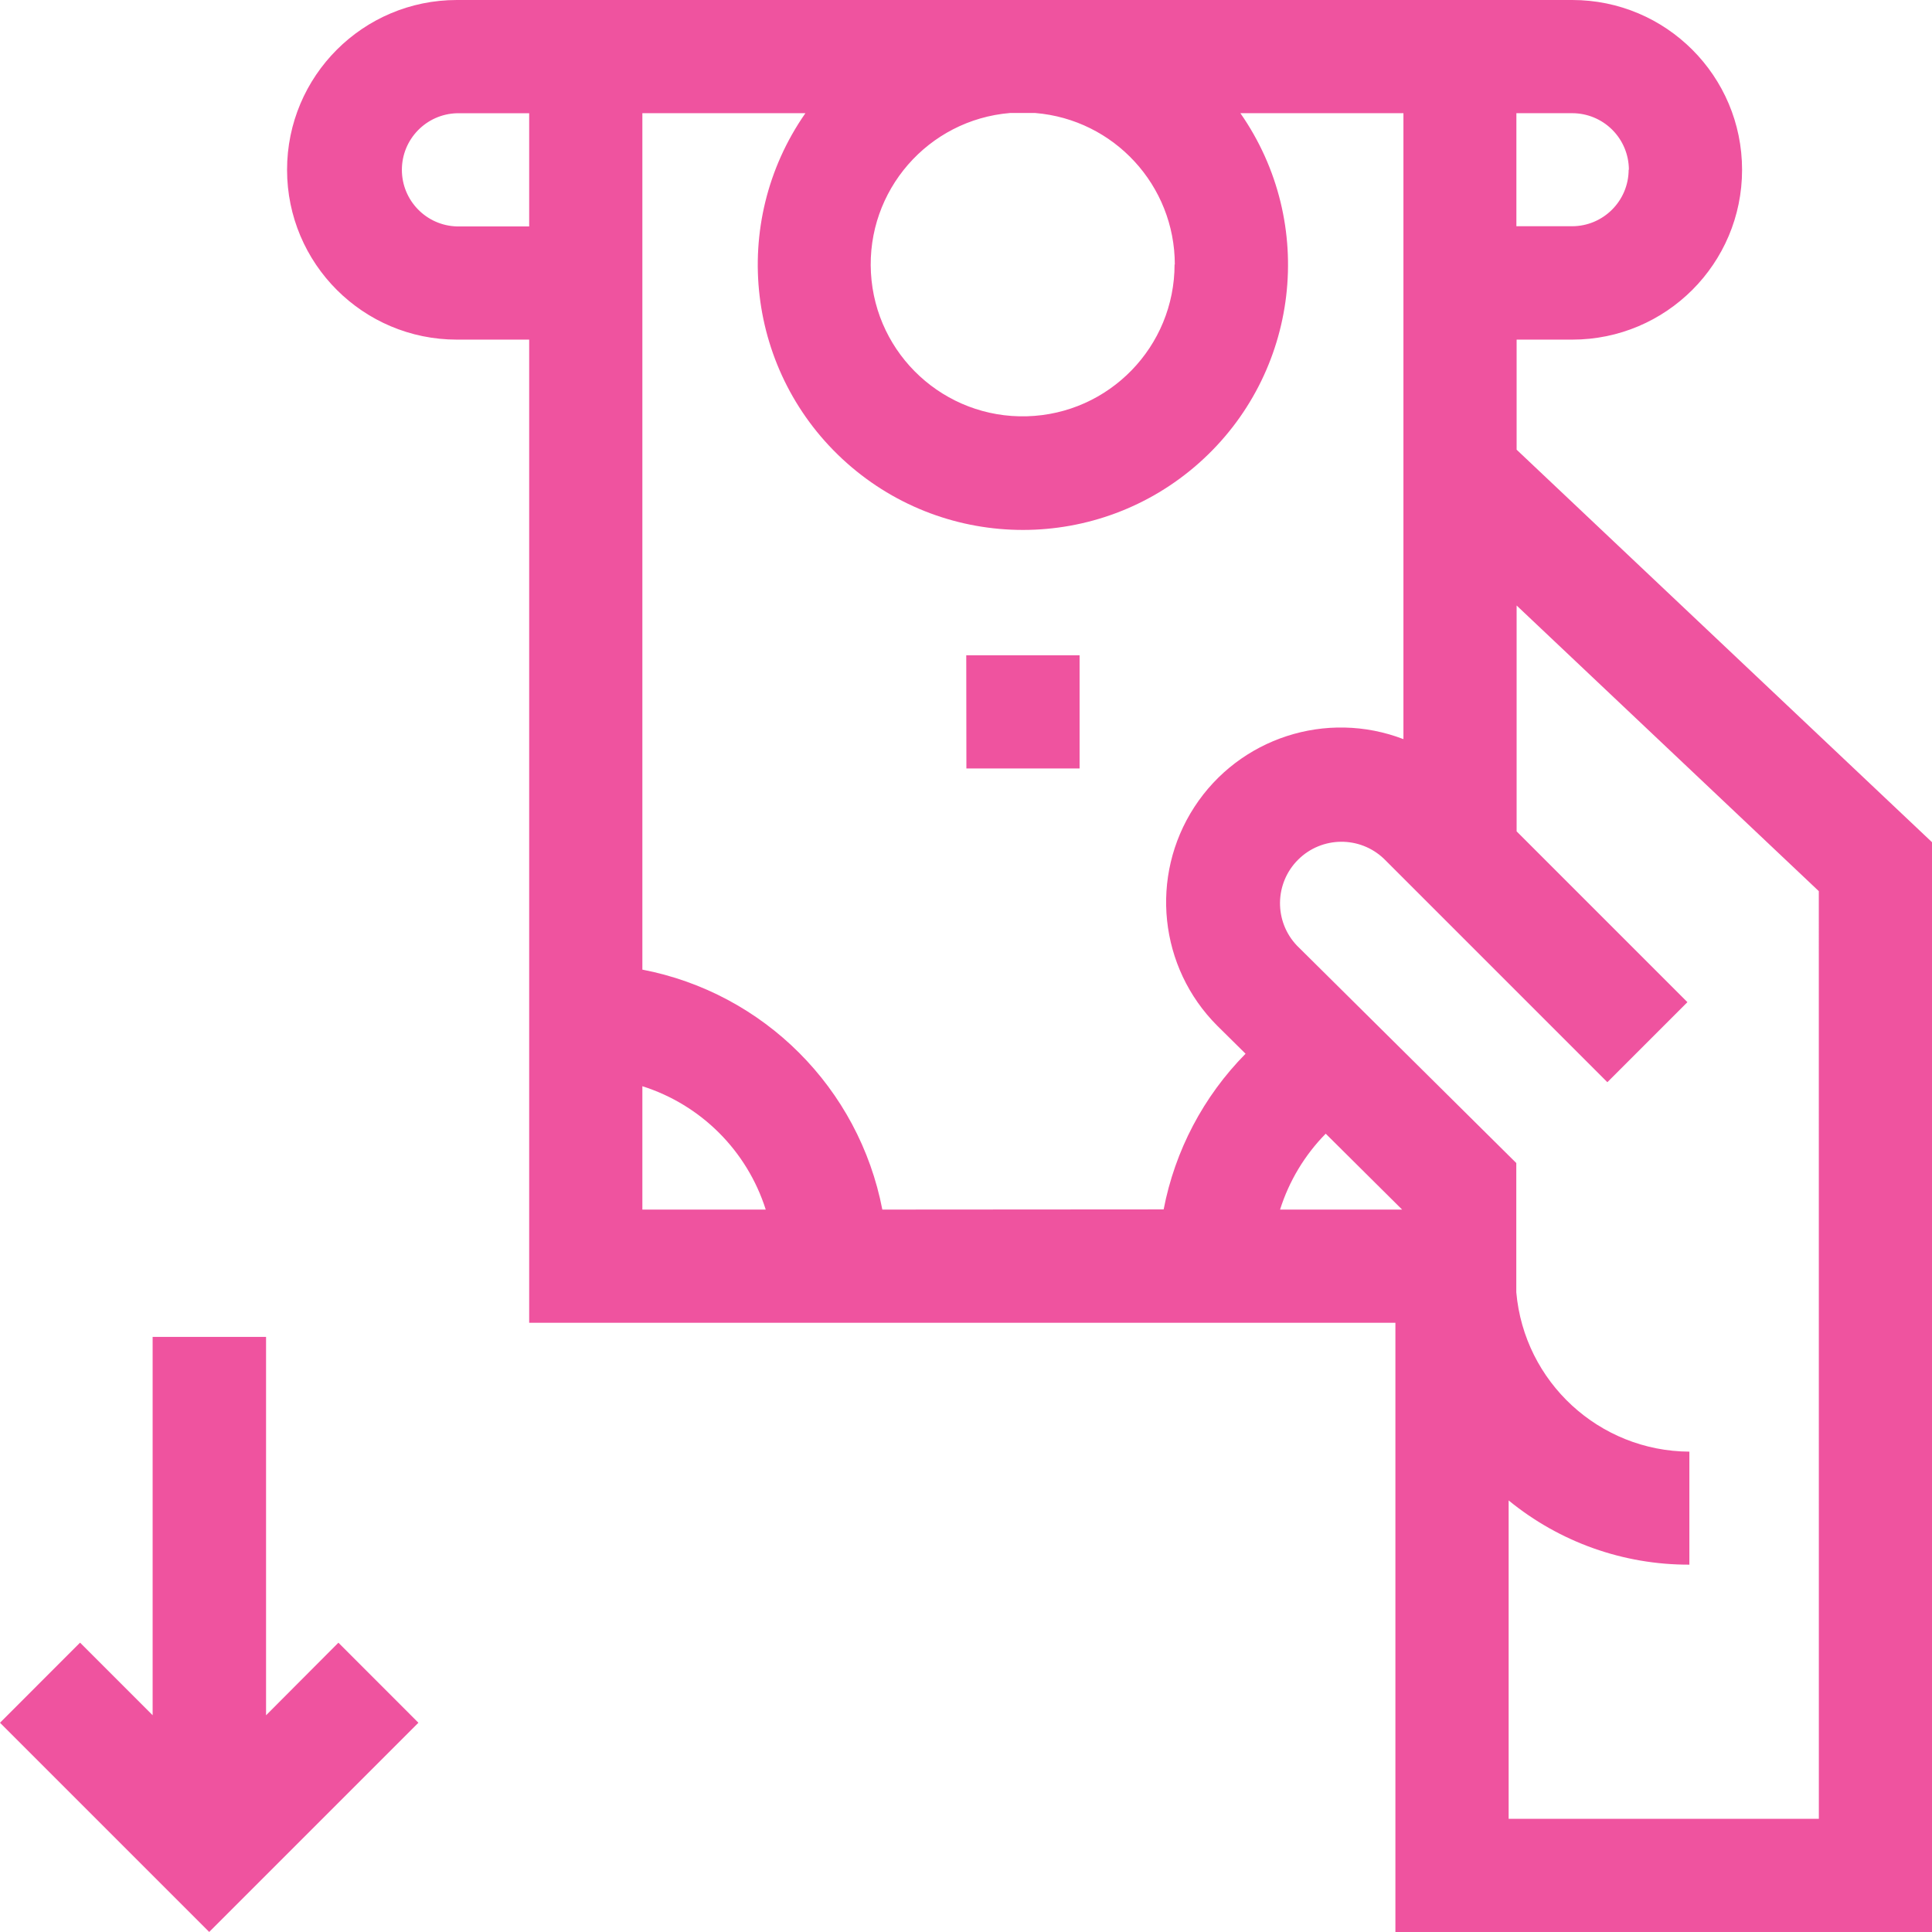
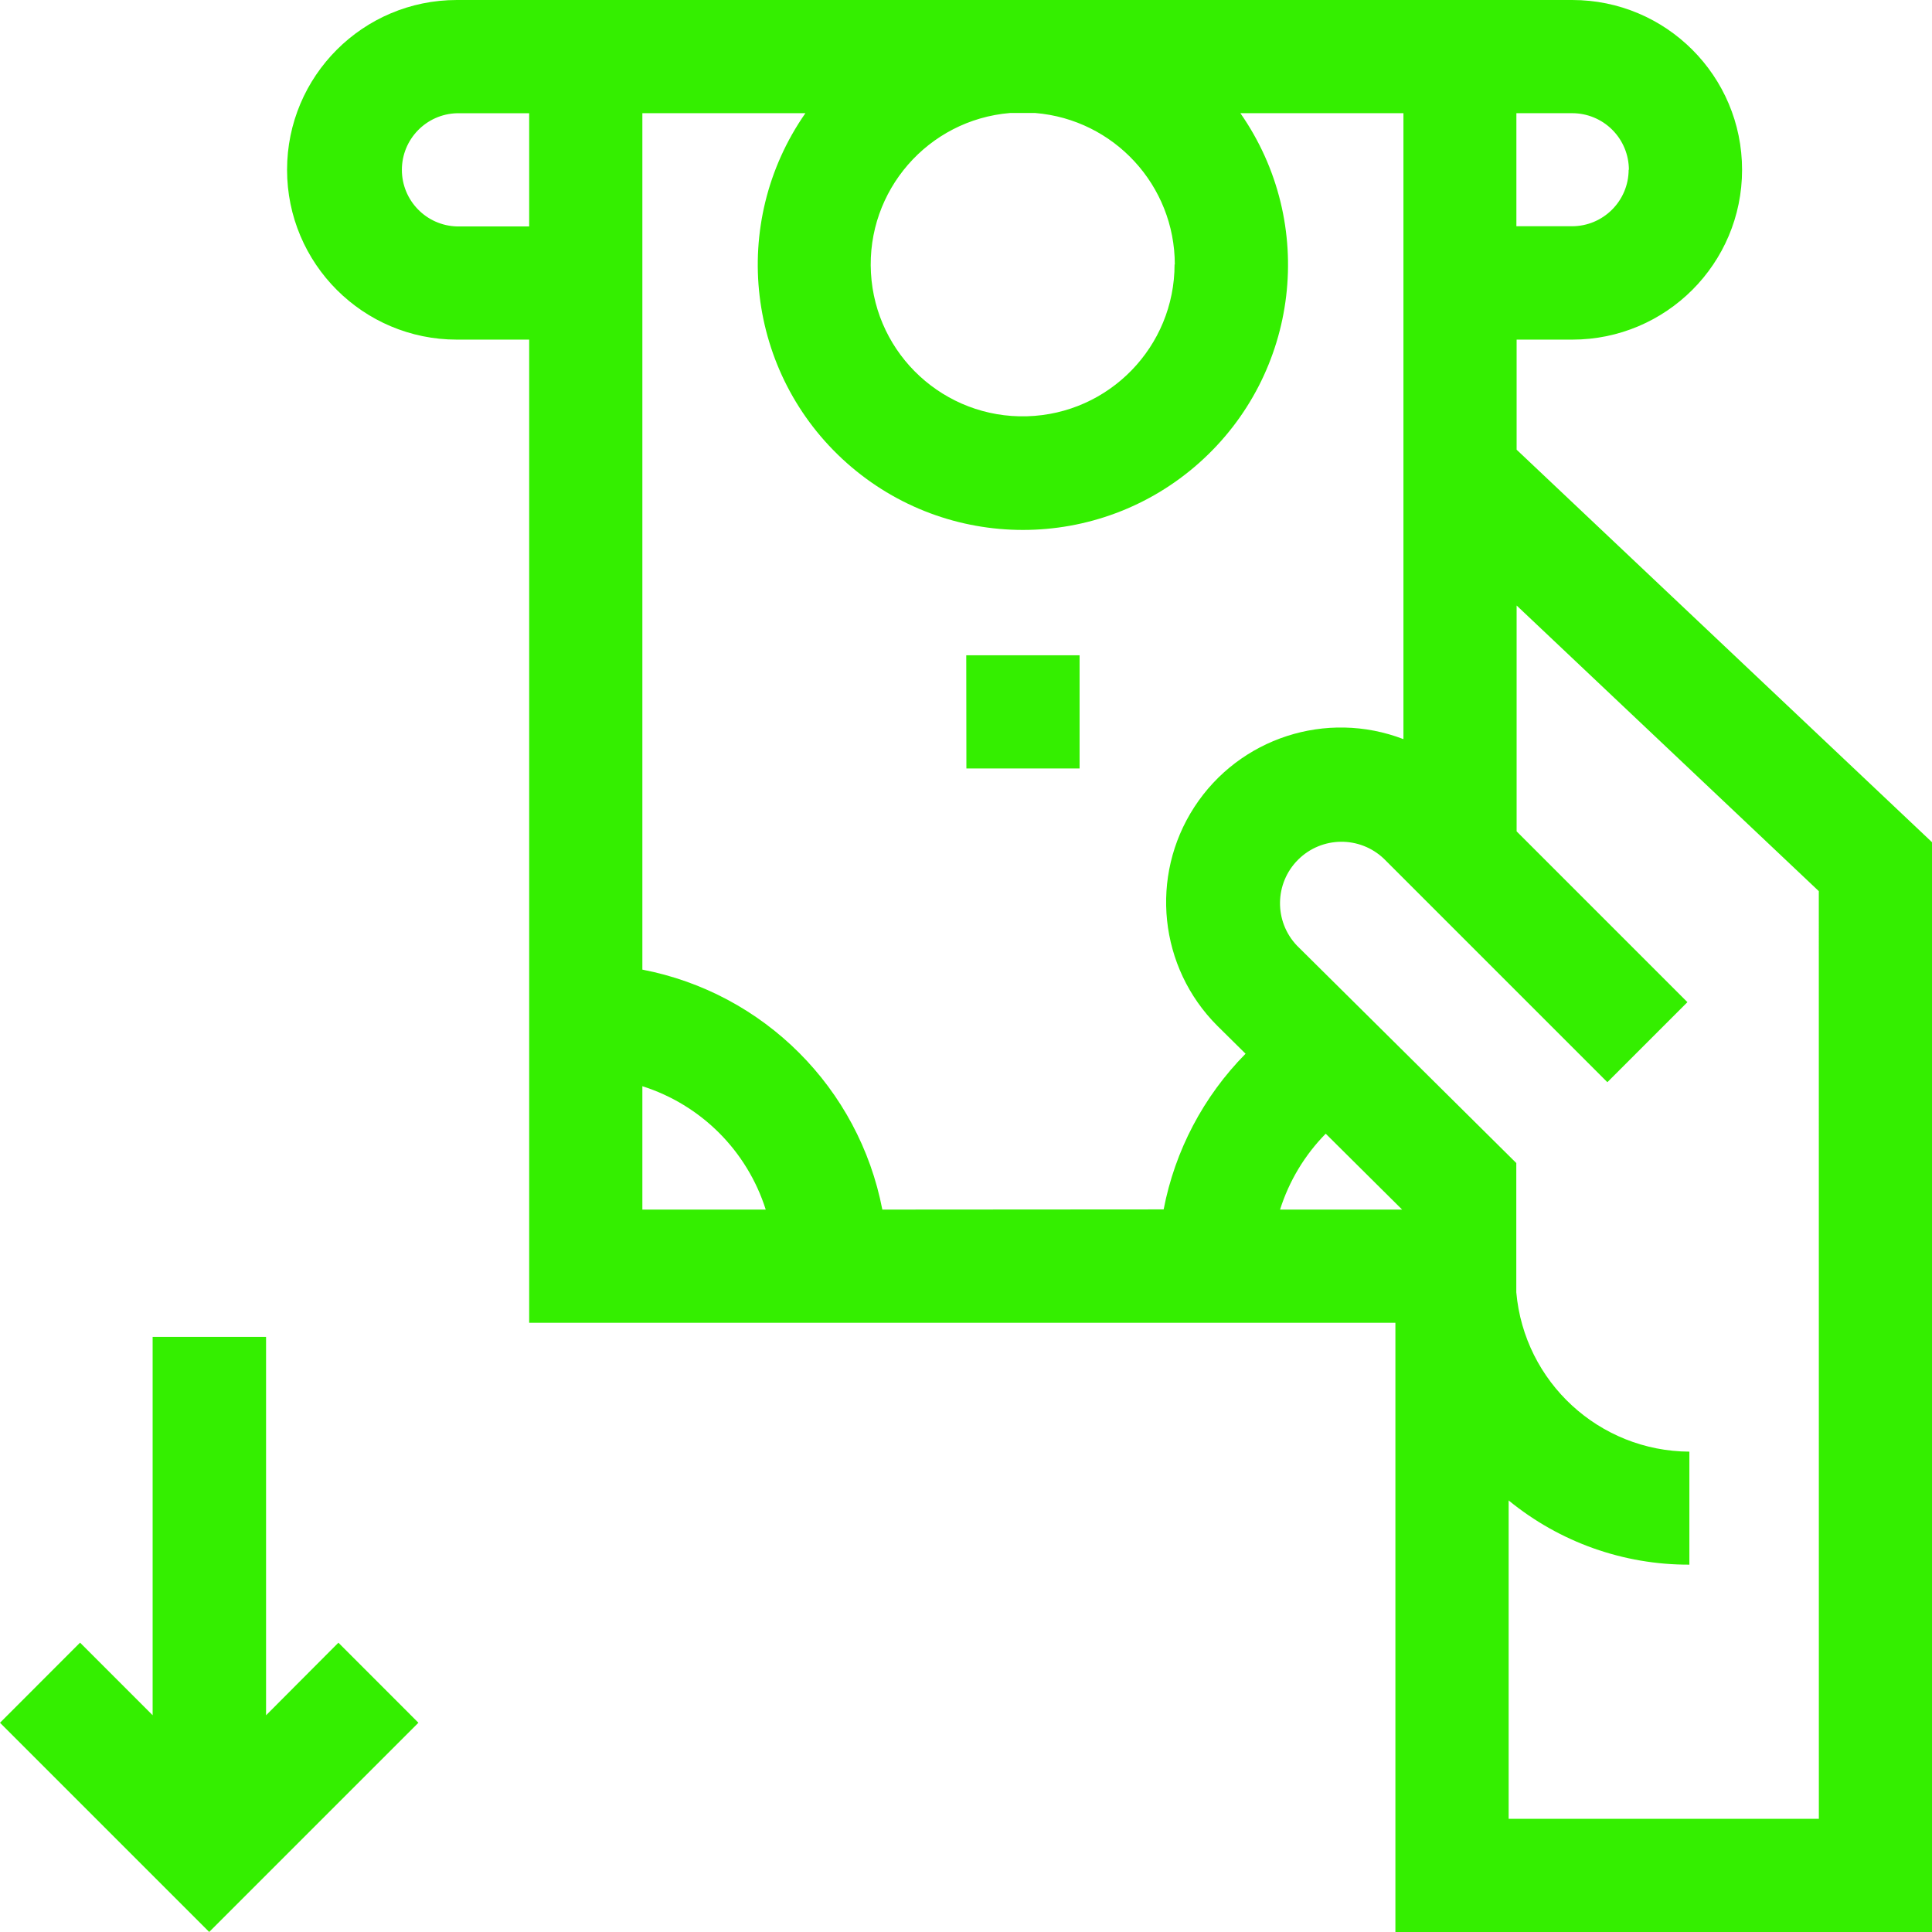
<svg xmlns="http://www.w3.org/2000/svg" id="retirada-de-dinheiro" width="41.391" height="41.391" viewBox="0 0 41.391 41.391">
-   <path id="Caminho_24741" data-name="Caminho 24741" d="M102.414,9.634V7.276h1.192a3.638,3.638,0,1,0,0-7.276H79.71a3.638,3.638,0,1,0,0,7.276h1.549V28.339H99.817V41.391h11.5V18.047Zm2.4-6a1.214,1.214,0,0,1-1.213,1.213h-1.192V2.425h1.192A1.214,1.214,0,0,1,104.819,3.638Zm-9.728,2.03a3.255,3.255,0,1,1-3.526-3.243h.542A3.259,3.259,0,0,1,95.091,5.668ZM79.71,4.851a1.213,1.213,0,0,1,0-2.425h1.549V4.851Zm3.974,18.42a4.06,4.06,0,0,1,2.643,2.643H83.684Zm5.141,2.643a6.486,6.486,0,0,0-5.141-5.141V2.425h3.493a5.68,5.68,0,1,0,9.319,0h3.493V15.835A3.743,3.743,0,0,0,96,21.975l.607.6a6.492,6.492,0,0,0-1.755,3.335Zm11.136,0H97.346a4.062,4.062,0,0,1,.978-1.626Zm8.928,13.052h-6.646V32.145a6.078,6.078,0,0,0,3.872,1.376V31.1a3.743,3.743,0,0,1-3.708-3.414V24.917l-4.7-4.659A1.317,1.317,0,0,1,99.573,18.4l4.785,4.785,1.715-1.715-3.659-3.659V12.972l6.474,6.12Z" transform="translate(-69.922)" fill="#ef539f" />
-   <path id="Caminho_24742" data-name="Caminho 24742" d="M5.7,362.407V354.3H3.27v8.106l-1.555-1.555L0,362.567l4.482,4.482,4.482-4.482L7.25,360.852Z" transform="translate(0 -325.659)" fill="#ef539f" />
-   <path id="Caminho_24743" data-name="Caminho 24743" d="M256.072,173.659H258.5v2.425h-2.425Z" transform="translate(-235.371 -159.62)" fill="#ef539f" />
+   <path id="Caminho_24741" data-name="Caminho 24741" d="M102.414,9.634V7.276h1.192a3.638,3.638,0,1,0,0-7.276H79.71a3.638,3.638,0,1,0,0,7.276h1.549V28.339H99.817V41.391h11.5V18.047Zm2.4-6a1.214,1.214,0,0,1-1.213,1.213h-1.192V2.425h1.192A1.214,1.214,0,0,1,104.819,3.638Zm-9.728,2.03a3.255,3.255,0,1,1-3.526-3.243h.542A3.259,3.259,0,0,1,95.091,5.668ZM79.71,4.851a1.213,1.213,0,0,1,0-2.425h1.549V4.851Zm3.974,18.42a4.06,4.06,0,0,1,2.643,2.643H83.684Zm5.141,2.643a6.486,6.486,0,0,0-5.141-5.141V2.425h3.493a5.68,5.68,0,1,0,9.319,0h3.493V15.835A3.743,3.743,0,0,0,96,21.975l.607.6a6.492,6.492,0,0,0-1.755,3.335Zm11.136,0H97.346a4.062,4.062,0,0,1,.978-1.626Zm8.928,13.052h-6.646V32.145a6.078,6.078,0,0,0,3.872,1.376V31.1a3.743,3.743,0,0,1-3.708-3.414V24.917l-4.7-4.659A1.317,1.317,0,0,1,99.573,18.4l4.785,4.785,1.715-1.715-3.659-3.659V12.972l6.474,6.12Z" transform="translate(-69.922)" fill="#34EF00" />
+   <path id="Caminho_24742" data-name="Caminho 24742" d="M5.7,362.407V354.3H3.27v8.106l-1.555-1.555L0,362.567l4.482,4.482,4.482-4.482L7.25,360.852Z" transform="translate(0 -325.659)" fill="#34EF00" />
+   <path id="Caminho_24743" data-name="Caminho 24743" d="M256.072,173.659H258.5v2.425h-2.425Z" transform="translate(-235.371 -159.62)" fill="#34EF00" />
</svg>
